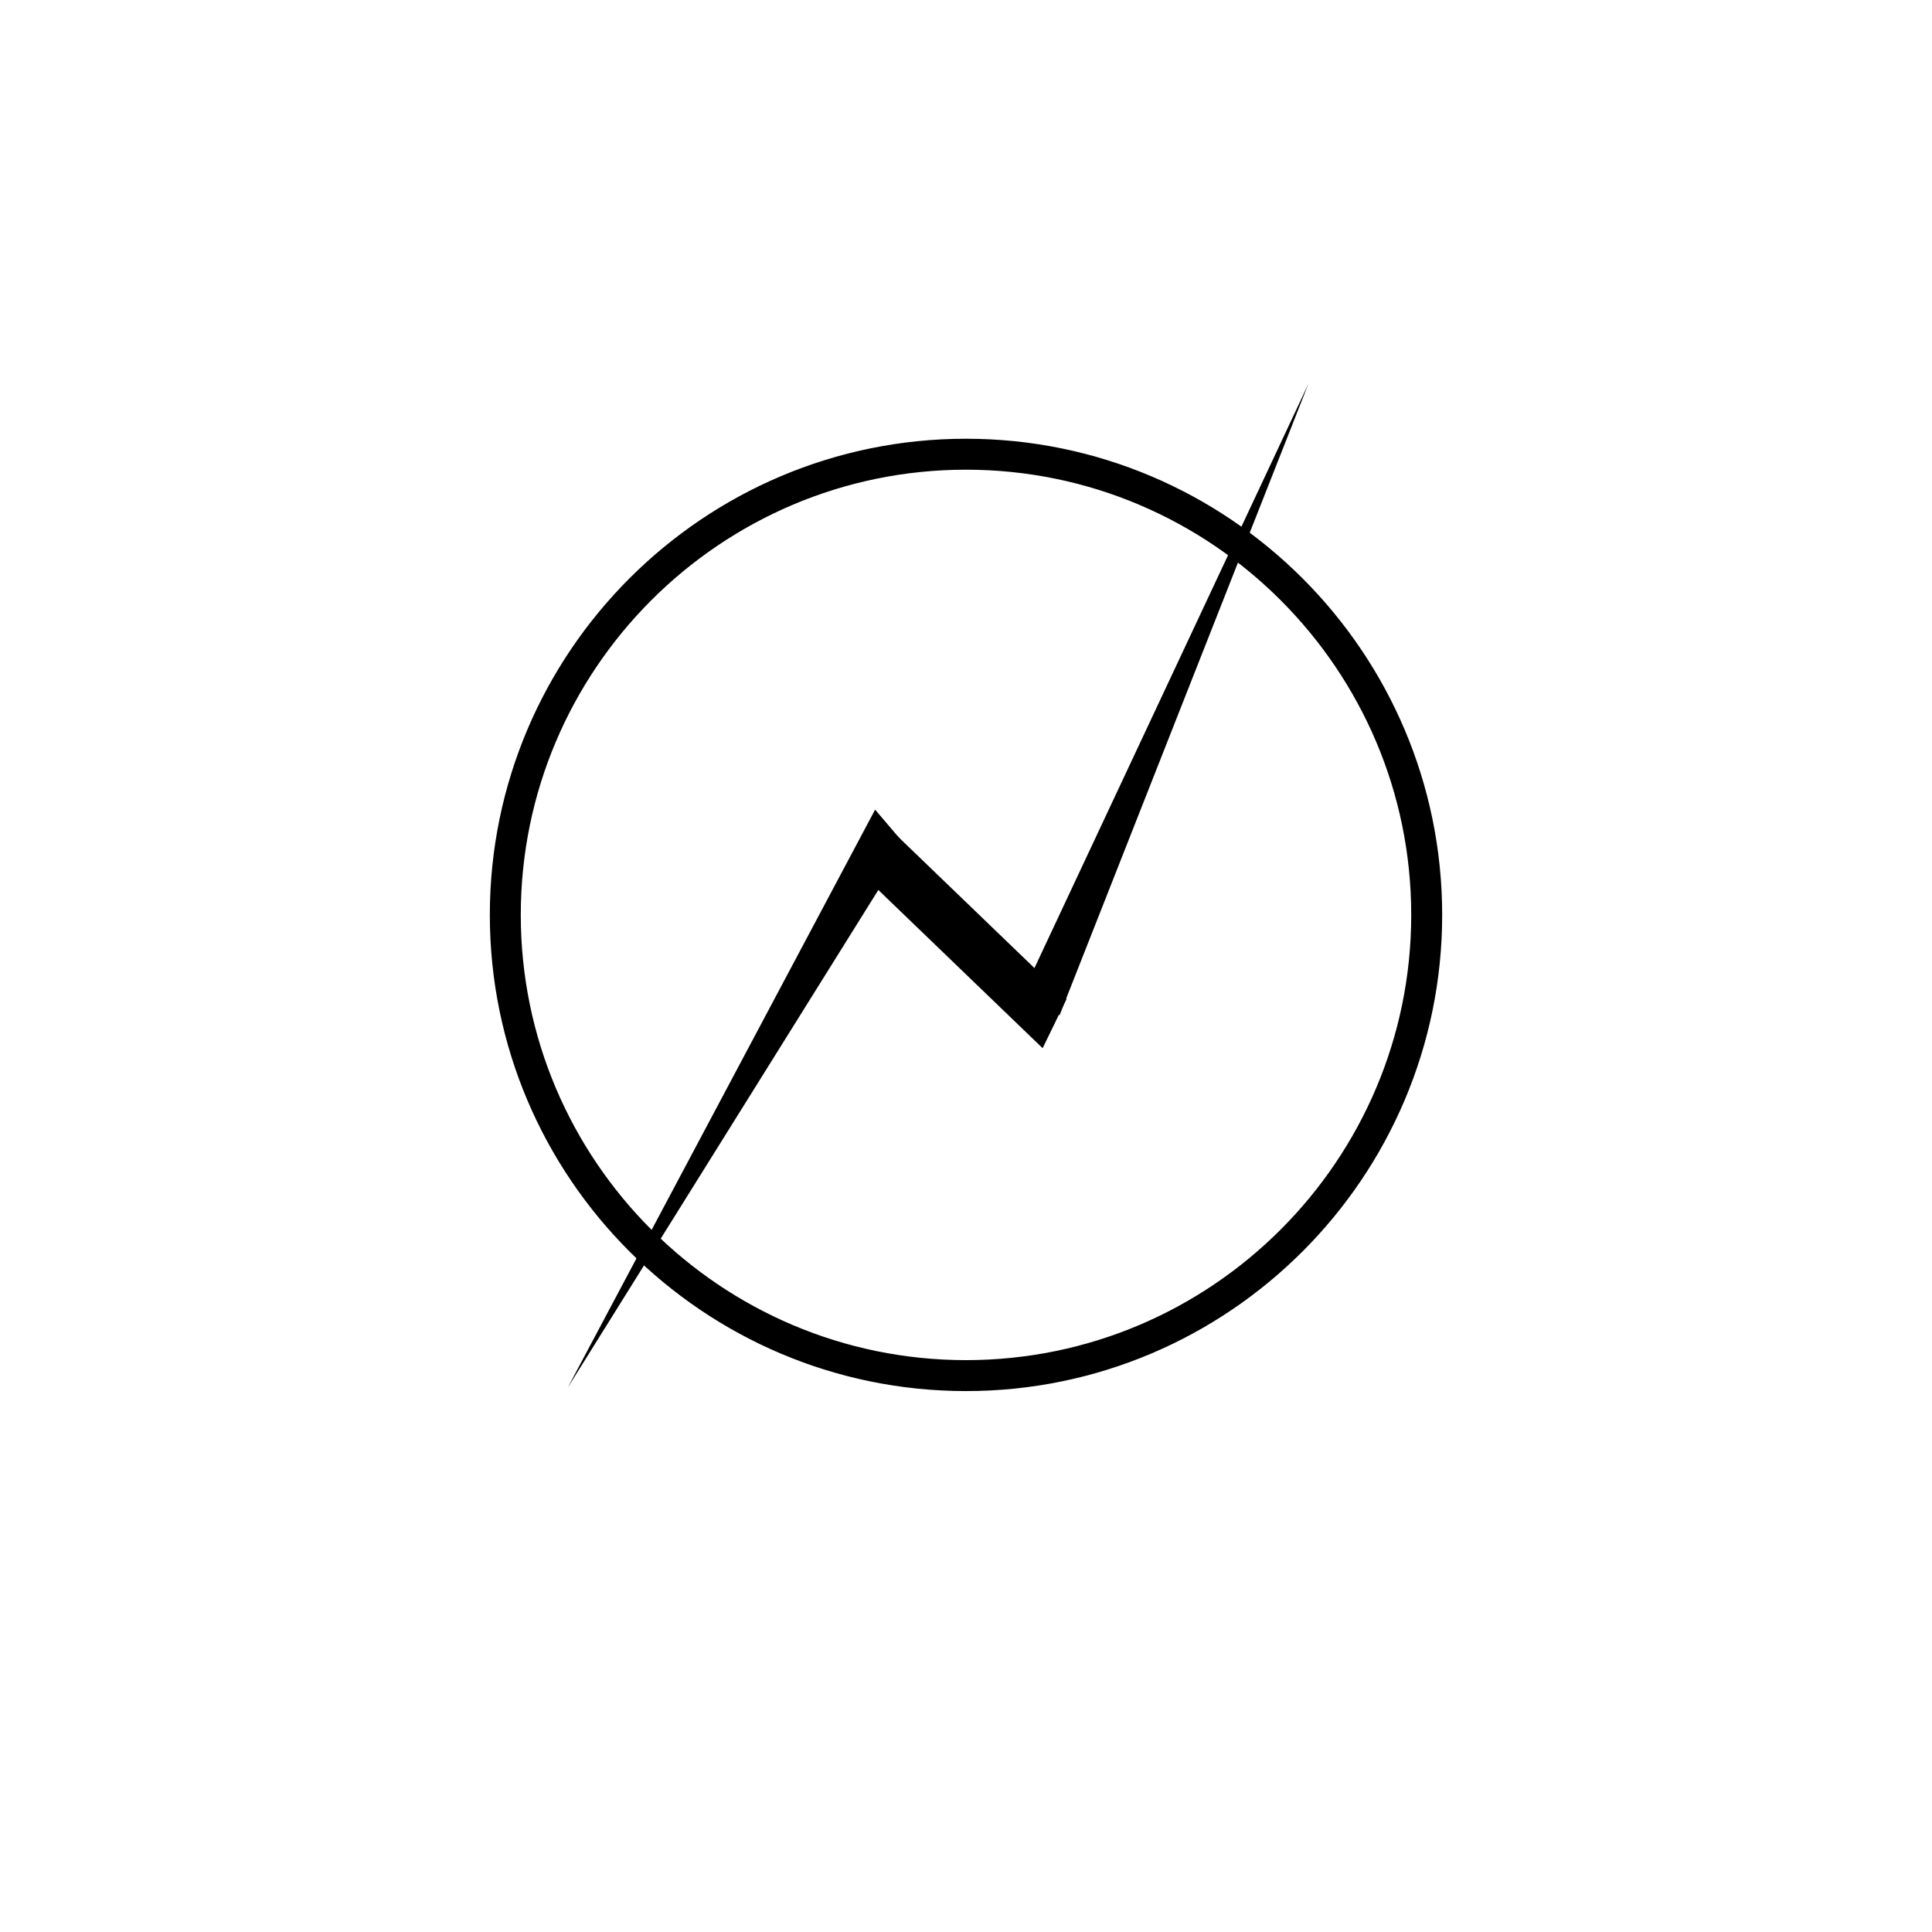
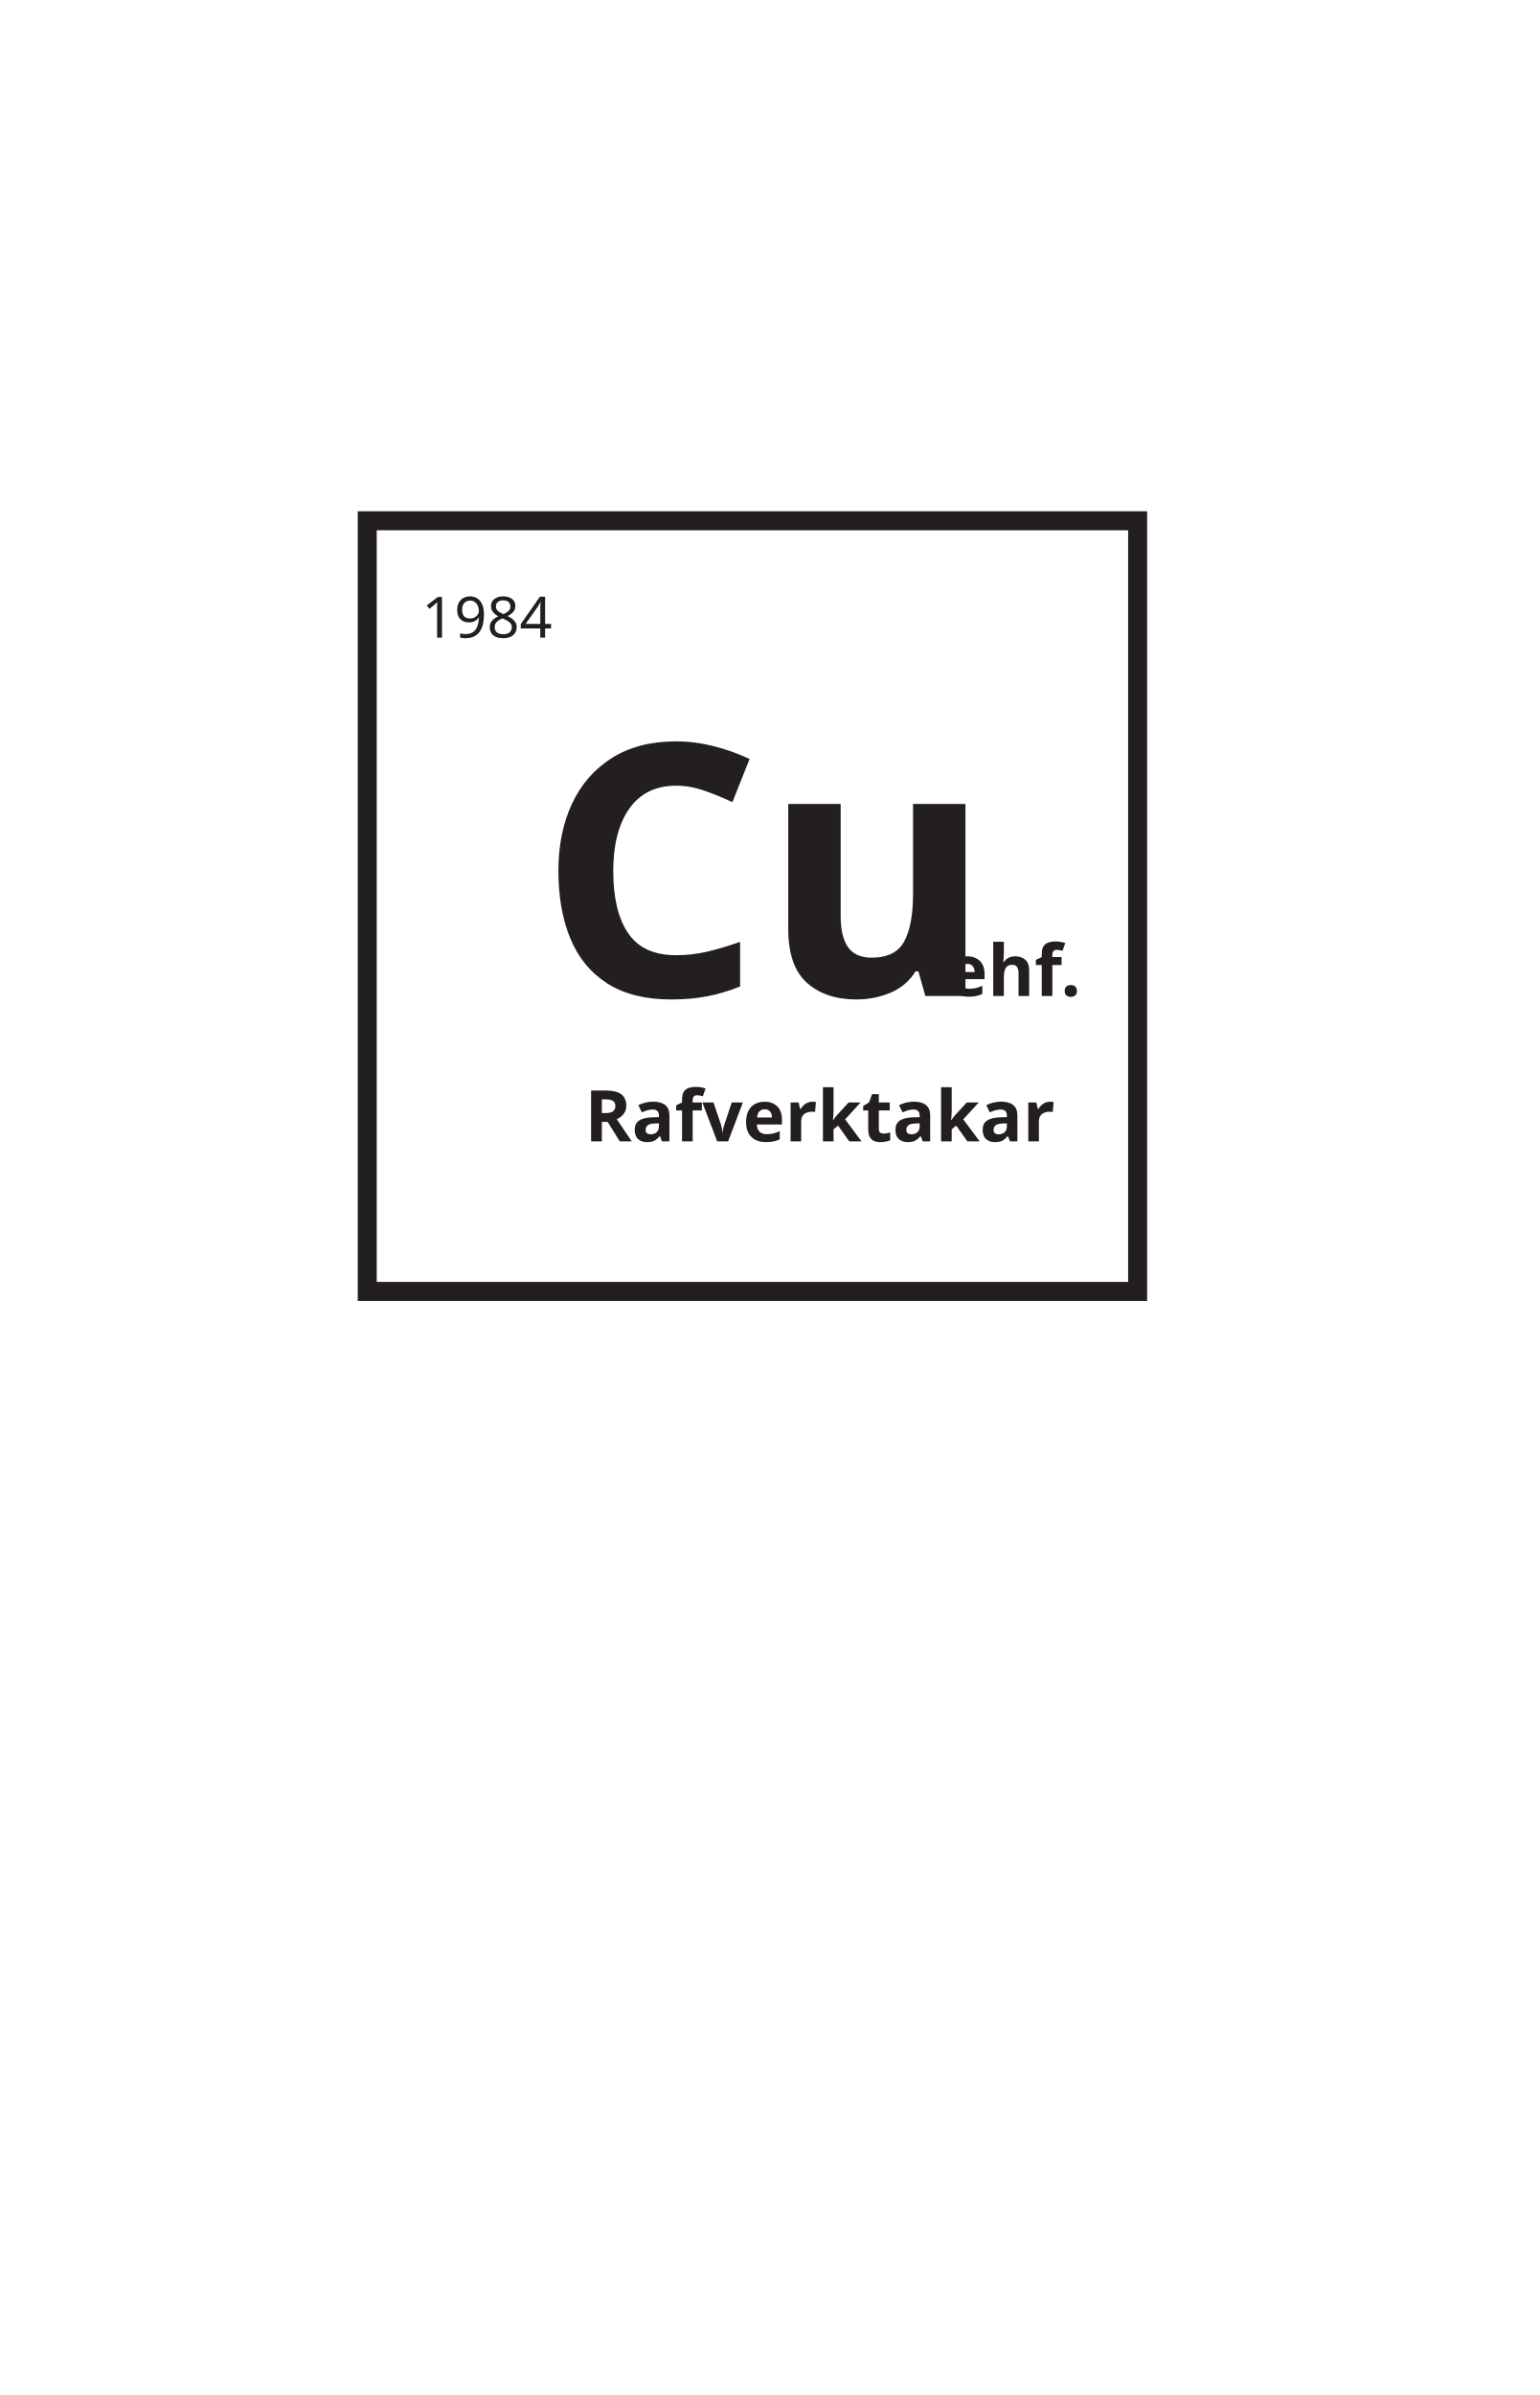
- <svg xmlns="http://www.w3.org/2000/svg" version="1.1" width="1080" height="1080" viewBox="0 0 1080 1080" xml:space="preserve">
-   <defs>
- </defs>
-   <rect x="0" y="0" width="100%" height="100%" fill="transparent" />
-   <g transform="matrix(1 0 0 1 540 540)" id="2ace6f76-fa5d-4822-9b47-05b02bccc578">
-     <rect style="stroke: none; stroke-width: 1; stroke-dasharray: none; stroke-linecap: butt; stroke-dashoffset: 0; stroke-linejoin: miter; stroke-miterlimit: 4; fill: rgb(255,255,255); fill-rule: nonzero; opacity: 1; visibility: hidden;" vector-effect="non-scaling-stroke" x="-540" y="-540" rx="0" ry="0" width="1080" height="1080" />
-   </g>
-   <g transform="matrix(1 0 0 1 540 540)" id="81a97a1d-51bb-49f8-aca6-d46c84f614ba">
- </g>
-   <g transform="matrix(6.15 0 0 6.15 540 511.44)" id="7b4c6754-4f9f-406e-9b1b-9bbe543f142a">
-     <path style="stroke: rgb(0,0,0); stroke-width: 5; stroke-dasharray: none; stroke-linecap: butt; stroke-dashoffset: 0; stroke-linejoin: miter; stroke-miterlimit: 4; fill: rgb(0,0,0); fill-rule: nonzero; opacity: 1;" vector-effect="non-scaling-stroke" transform=" translate(-50, -50)" d="M 50 92.875 C 26.358 92.875 7.125 73.642 7.125 50 C 7.125 26.358 26.358 7.125 50 7.125 C 73.642 7.125 92.875 26.358 92.875 50 C 92.875 73.642 73.642 92.875 50 92.875 z M 50 9.125 C 27.461 9.125 9.125 27.461 9.125 50 C 9.125 72.538 27.461 90.875 50 90.875 C 72.538 90.875 90.875 72.538 90.875 50 C 90.875 27.461 72.538 9.125 50 9.125 z" stroke-linecap="round" />
-   </g>
-   <g transform="matrix(2.42 -5.62 0.25 0.22 657.19 386.92)" id="121806ca-5e9c-4558-bca1-b46352847368">
-     <polygon style="stroke: rgb(0,0,0); stroke-width: 0; stroke-dasharray: none; stroke-linecap: butt; stroke-dashoffset: 0; stroke-linejoin: miter; stroke-miterlimit: 4; fill: rgb(0,0,0); fill-rule: nonzero; opacity: 1;" vector-effect="non-scaling-stroke" points="-30.68,-37.41 30.68,0 -30.68,37.41 " />
-   </g>
-   <g transform="matrix(-2.94 5.1 -0.23 -0.27 407.6 619.17)">
-     <polygon style="stroke: rgb(0,0,0); stroke-width: 0; stroke-dasharray: none; stroke-linecap: butt; stroke-dashoffset: 0; stroke-linejoin: miter; stroke-miterlimit: 4; fill: rgb(0,0,0); fill-rule: nonzero; opacity: 1;" vector-effect="non-scaling-stroke" points="-30.68,-37.41 30.68,0 -30.68,37.41 " />
-   </g>
-   <g transform="matrix(1.35 1.3 -0.18 0.37 539.35 523.87)" id="01356bc9-63ad-4b13-9c57-20f9592383d1">
-     <rect style="stroke: rgb(0,0,0); stroke-width: 0; stroke-dasharray: none; stroke-linecap: butt; stroke-dashoffset: 0; stroke-linejoin: miter; stroke-miterlimit: 4; fill: rgb(0,0,0); fill-rule: nonzero; opacity: 1;" vector-effect="non-scaling-stroke" x="-37.167" y="-37.167" rx="0" ry="0" width="74.334" height="74.334" />
+ <svg xmlns="http://www.w3.org/2000/svg" version="1.1" id="svg2" width="432" height="672" viewBox="0 0 432 672">
+   <defs id="defs6" />
+   <g id="g8" transform="matrix(1.333333,0,0,-1.333333,0,672)">
+     <path d="M 239.476,232.235 H 77.301 v 162.174 h 162.175 z" style="fill:none;stroke:#231f20;stroke-width:4;stroke-linecap:butt;stroke-linejoin:miter;stroke-miterlimit:10;stroke-dasharray:none;stroke-opacity:1" id="path10" />
+     <text xml:space="preserve" transform="matrix(1,0,0,-1,88.7759,369.8193)" style="font-variant:normal;font-weight:normal;font-stretch:normal;font-size:12px;font-family:'Myriad Pro';-inkscape-font-specification:MyriadPro-Regular;writing-mode:lr-tb;fill:#231f20;fill-opacity:1;fill-rule:nonzero;stroke:none" id="text14">
+       <tspan x="0 6.156 12.312 18.468" y="0" id="tspan12">1984</tspan>
+     </text>
+     <text xml:space="preserve" transform="matrix(1,0,0,-1,113.2461,294.4097)" style="font-variant:normal;font-weight:bold;font-stretch:normal;font-size:74px;font-family:'Myriad Pro';-inkscape-font-specification:MyriadPro-Bold;writing-mode:lr-tb;fill:#231f20;fill-opacity:1;fill-rule:nonzero;stroke:none" id="text18">
+       <tspan x="0 42.55" y="0" id="tspan16">Cu</tspan>
+     </text>
+     <text xml:space="preserve" transform="matrix(1,0,0,-1,199.0386,294.4092)" style="font-variant:normal;font-weight:bold;font-stretch:normal;font-size:15px;font-family:'Myriad Pro';-inkscape-font-specification:MyriadPro-Bold;writing-mode:lr-tb;fill:#231f20;fill-opacity:1;fill-rule:nonzero;stroke:none" id="text22">
+       <tspan x="0 7.92 16.71 21.24" y="0" id="tspan20">ehf.</tspan>
+     </text>
+     <text xml:space="preserve" transform="matrix(1,0,0,-1,123.082,263.8096)" style="font-variant:normal;font-weight:bold;font-stretch:normal;font-size:15px;font-family:'Myriad Pro';-inkscape-font-specification:MyriadPro-Bold;writing-mode:lr-tb;fill:#231f20;fill-opacity:1;fill-rule:nonzero;stroke:none" id="text26">
+       <tspan x="0 9.03 16.95 22.065 29.79 37.71 43.365 51.495 57 64.92 73.123 81.044" y="0" id="tspan24">Rafverktakar</tspan>
+     </text>
  </g>
</svg>
